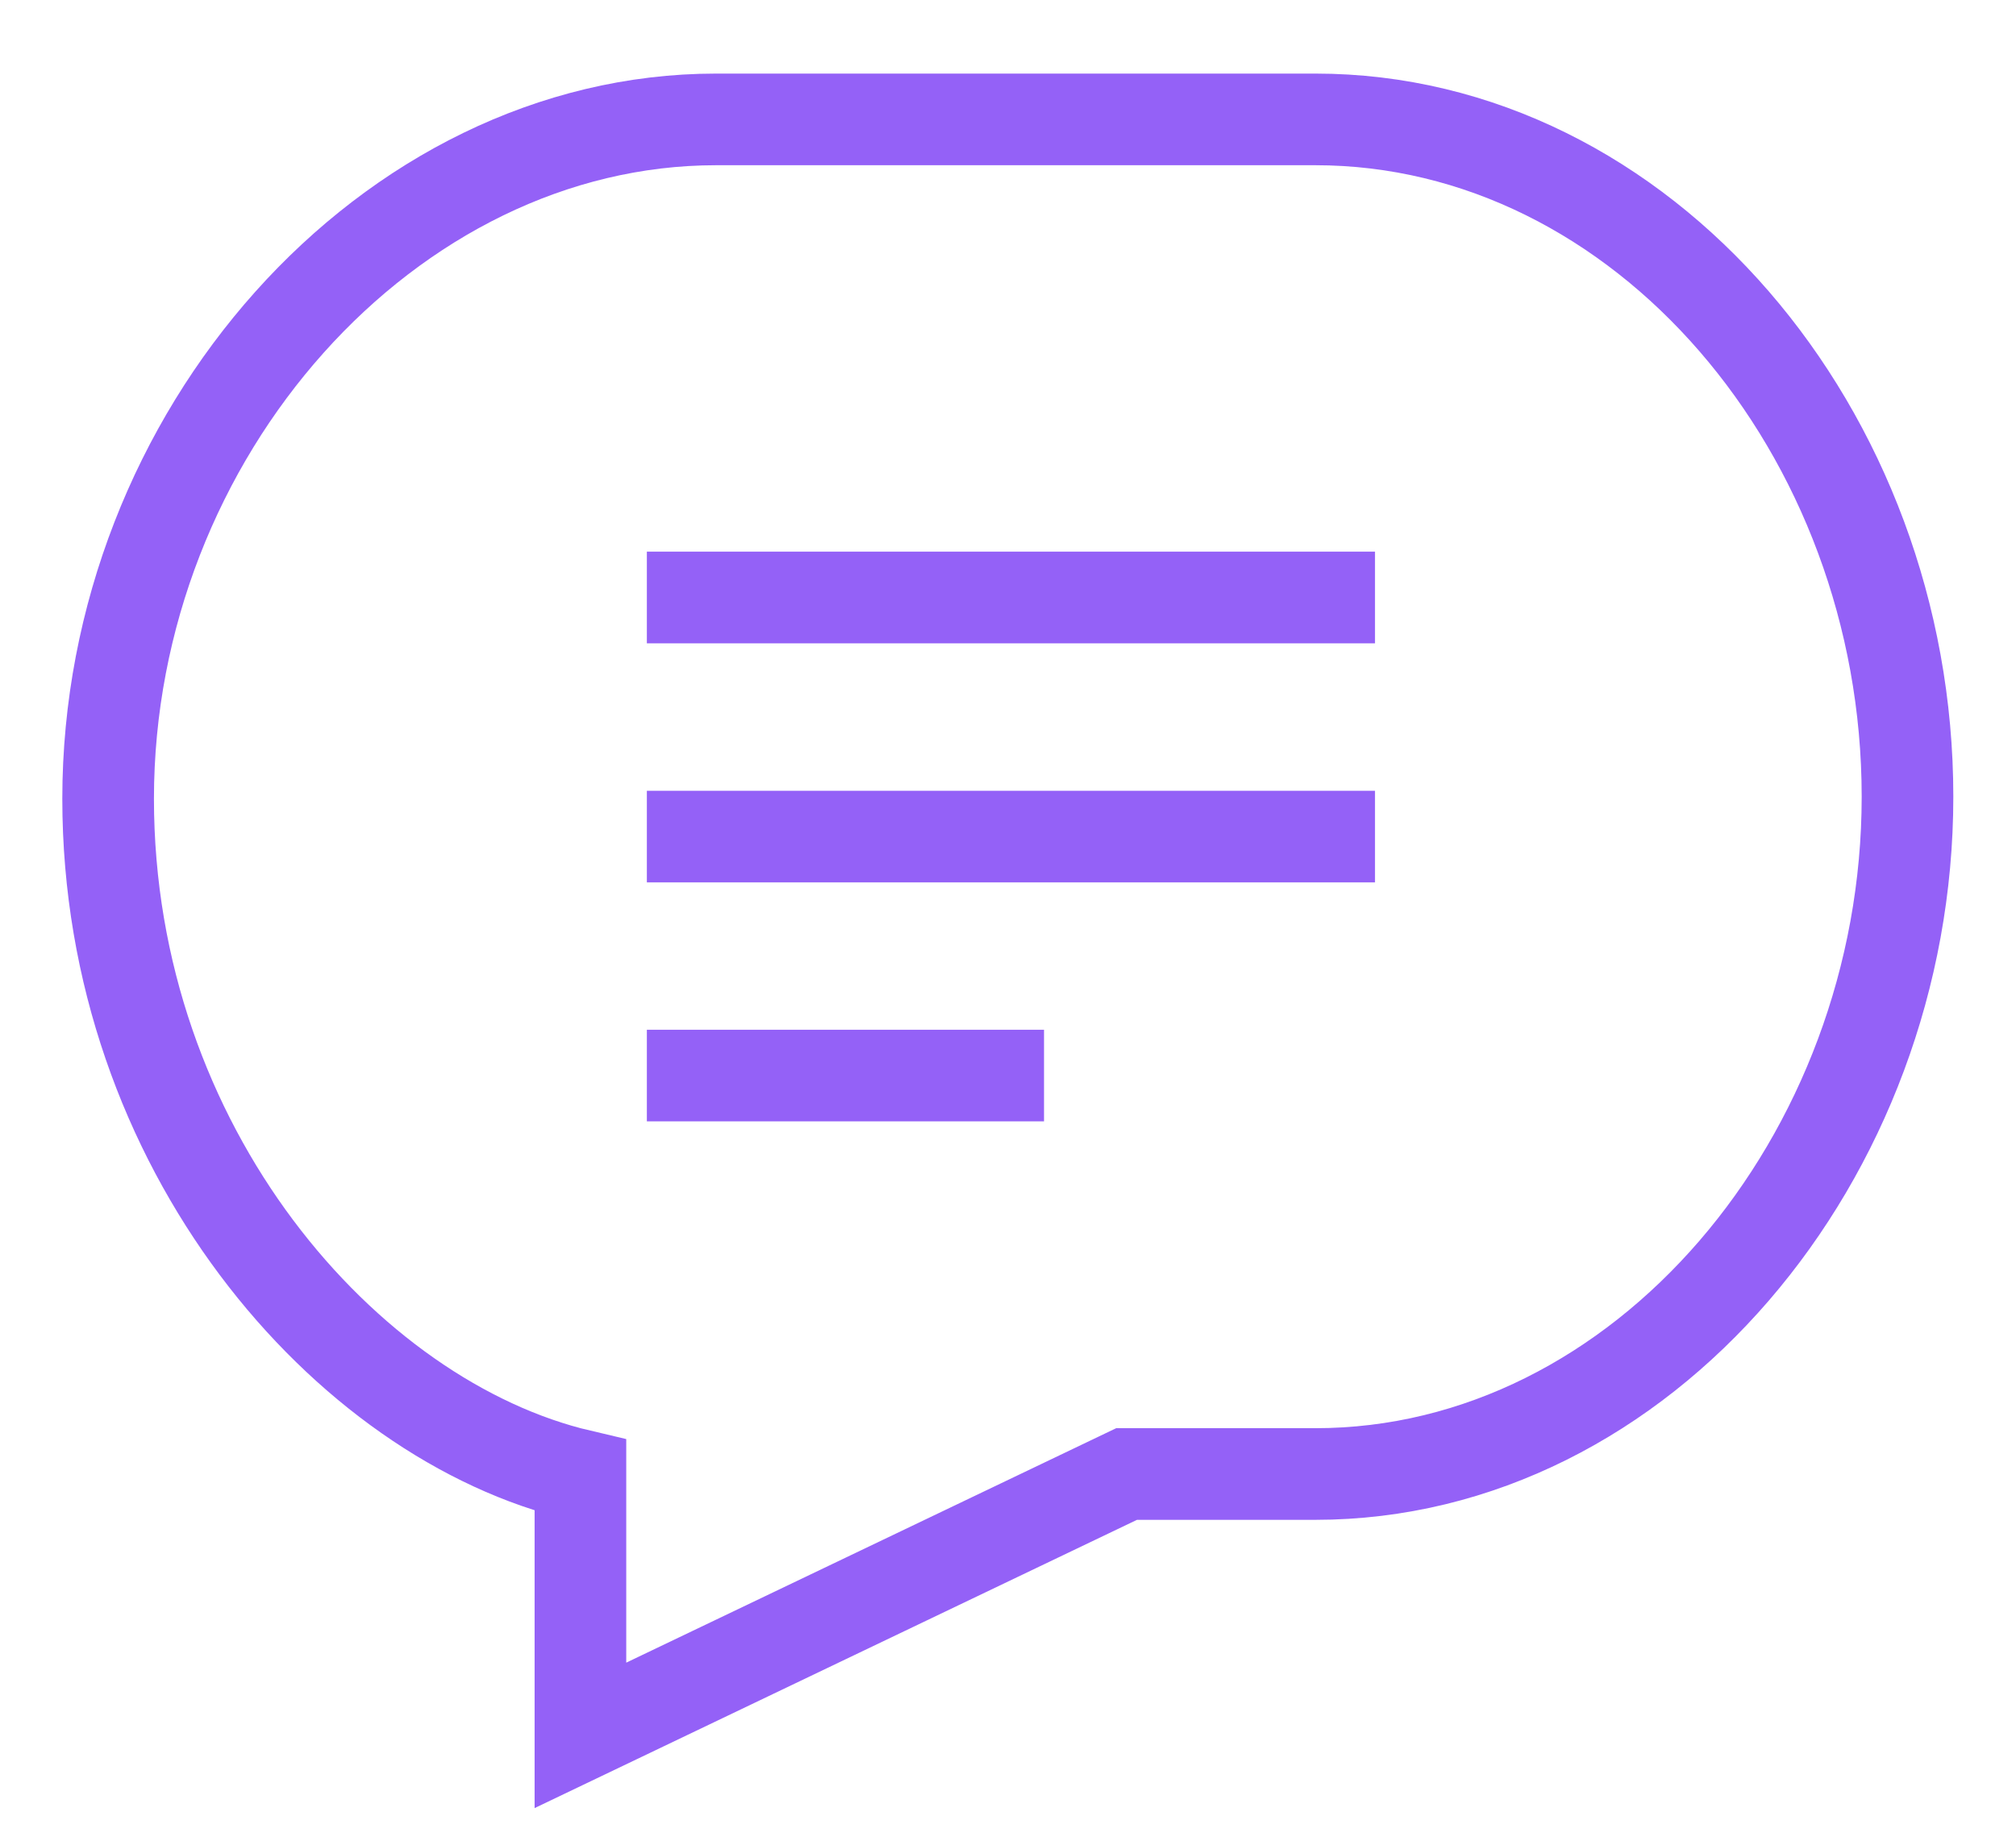
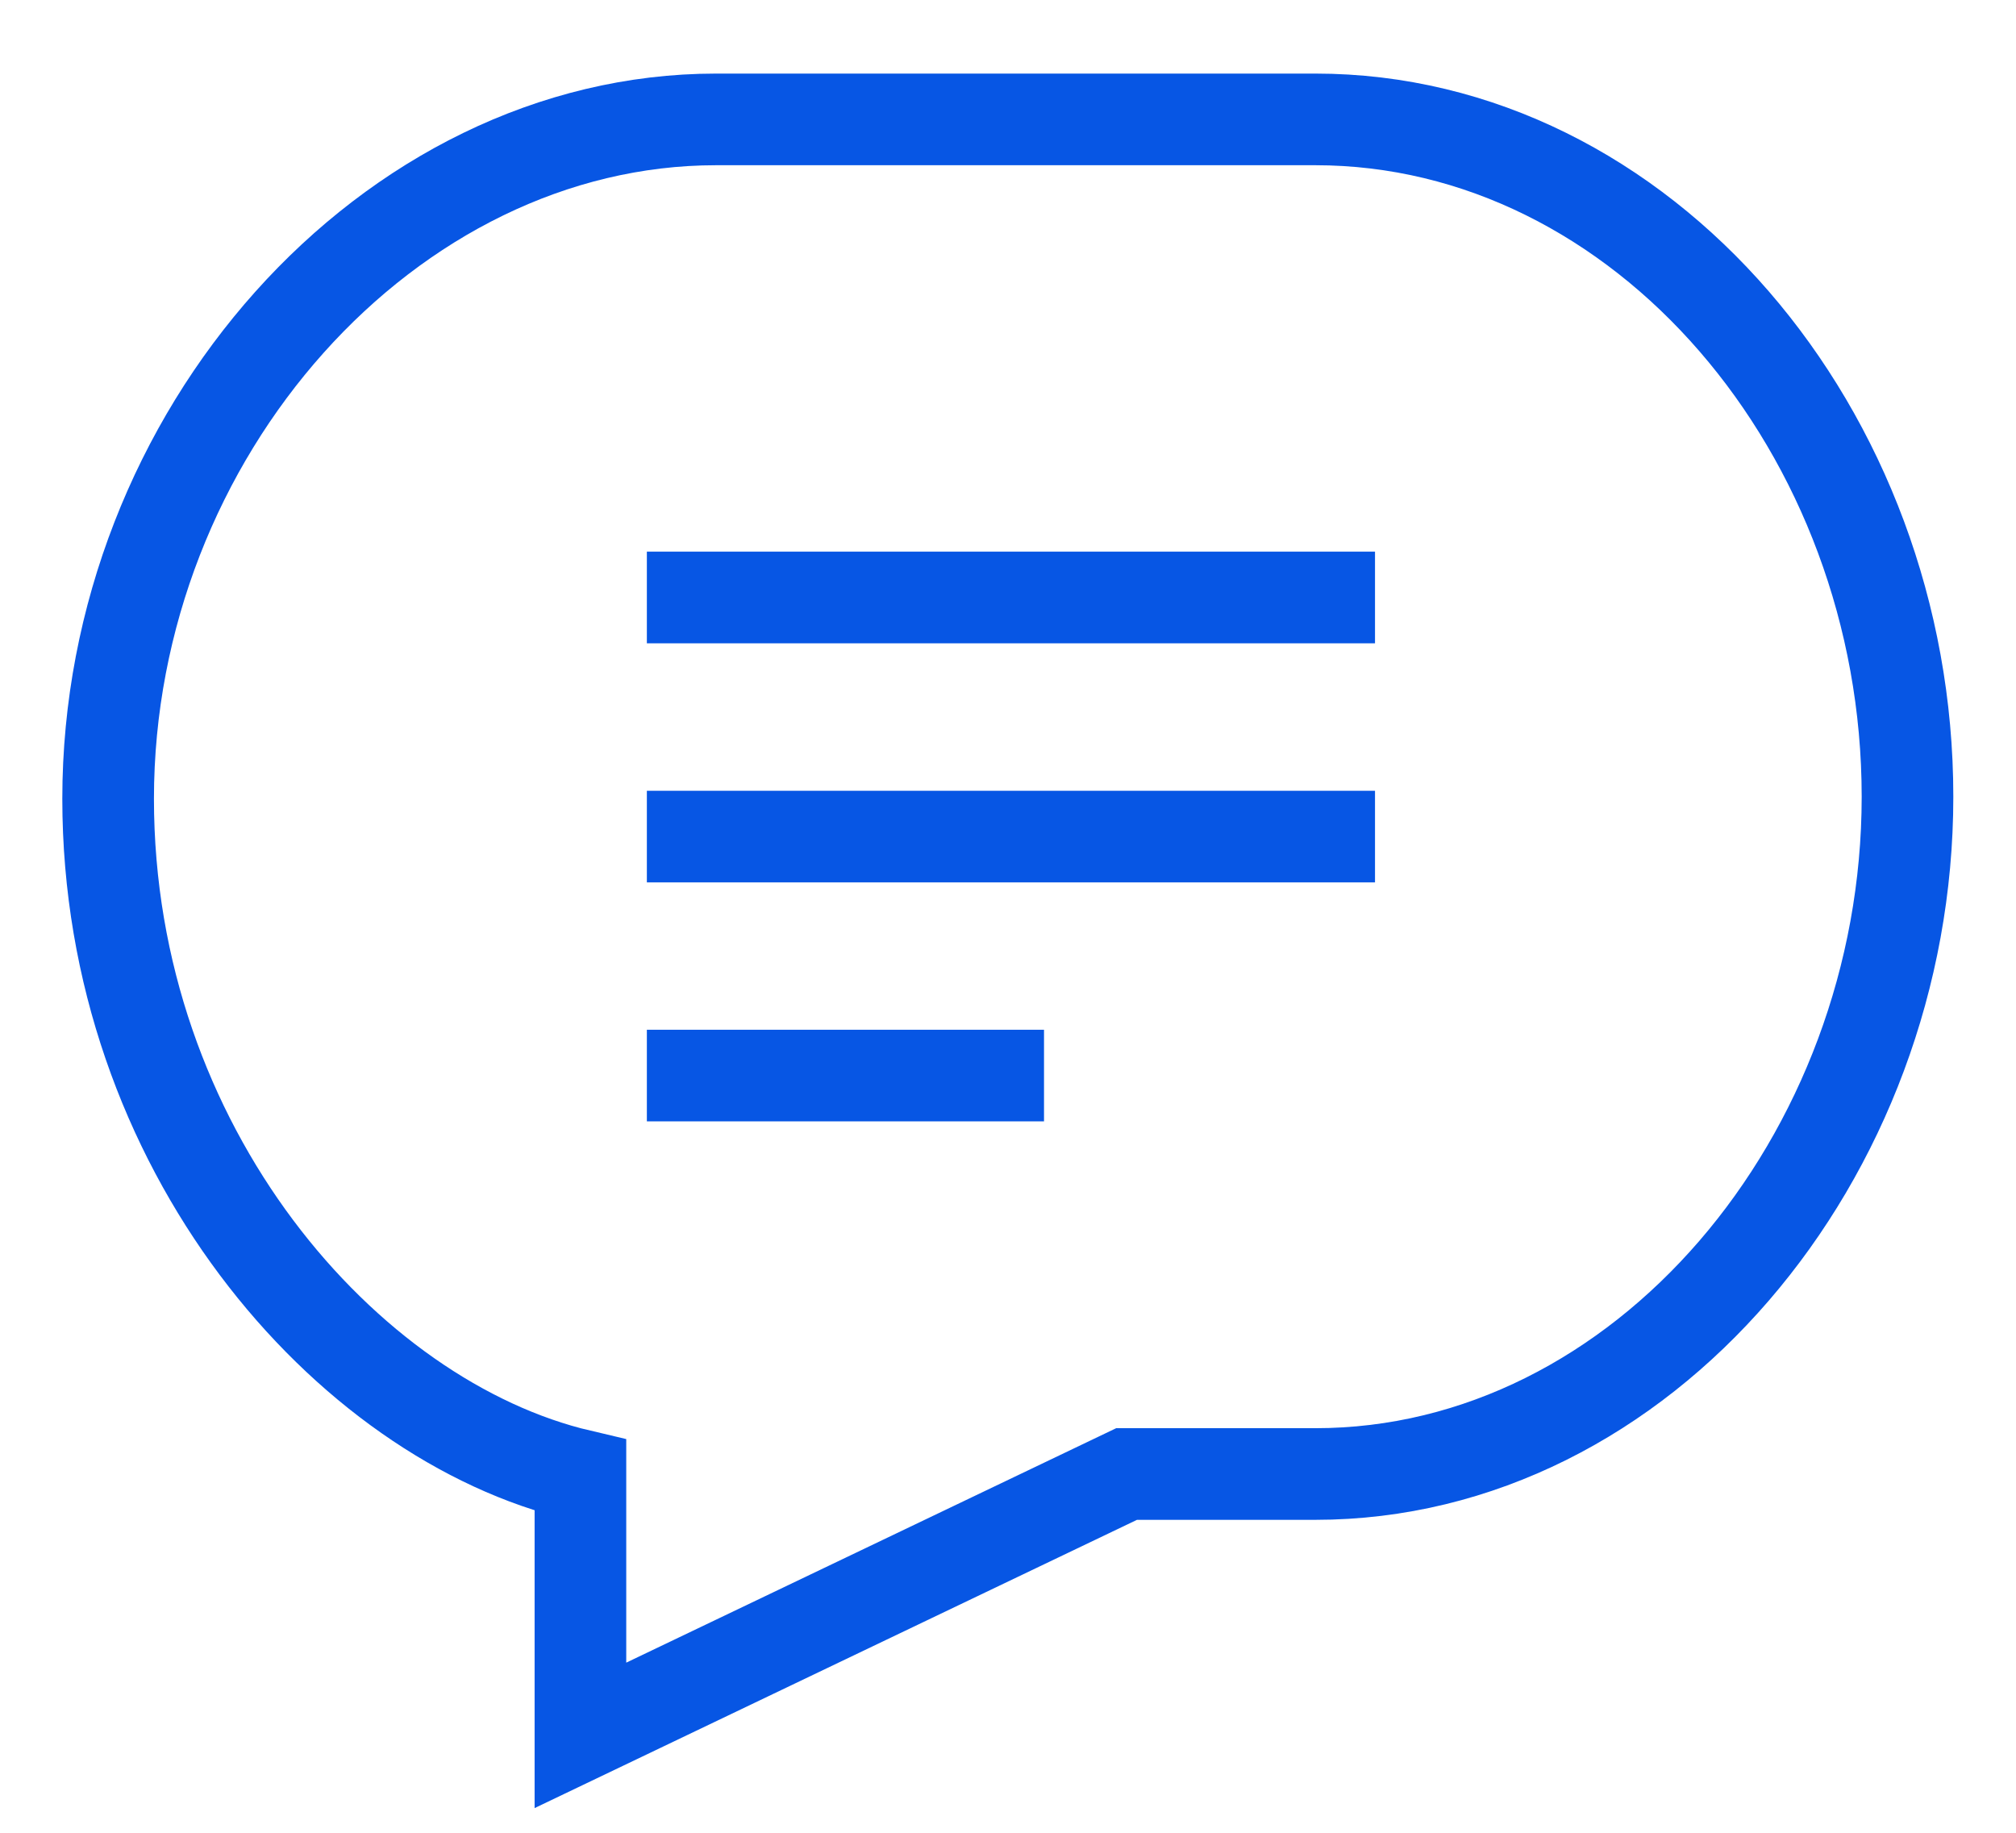
<svg xmlns="http://www.w3.org/2000/svg" width="22" height="20" viewBox="0 0 22 20">
  <g fill="none" fill-rule="evenodd">
    <path d="M1 0h20v20H1z" />
-     <g stroke="#9461f7">
+     <g stroke="#0756e4">
      <path d="M1.18 8.716c0-3.981 3.066-7.413 6.634-7.413h6.54c3.569 0 6.462 3.41 6.462 7.391 0 3.94-2.893 7.391-6.462 7.391h-2.06l-5.96 2.852V16.1c-2.557-.6-5.154-3.571-5.154-7.384zM7.059 6.52h7.946M7.059 9.129h7.946M7.059 11.737h4.334" />
    </g>
  </g>
</svg>
